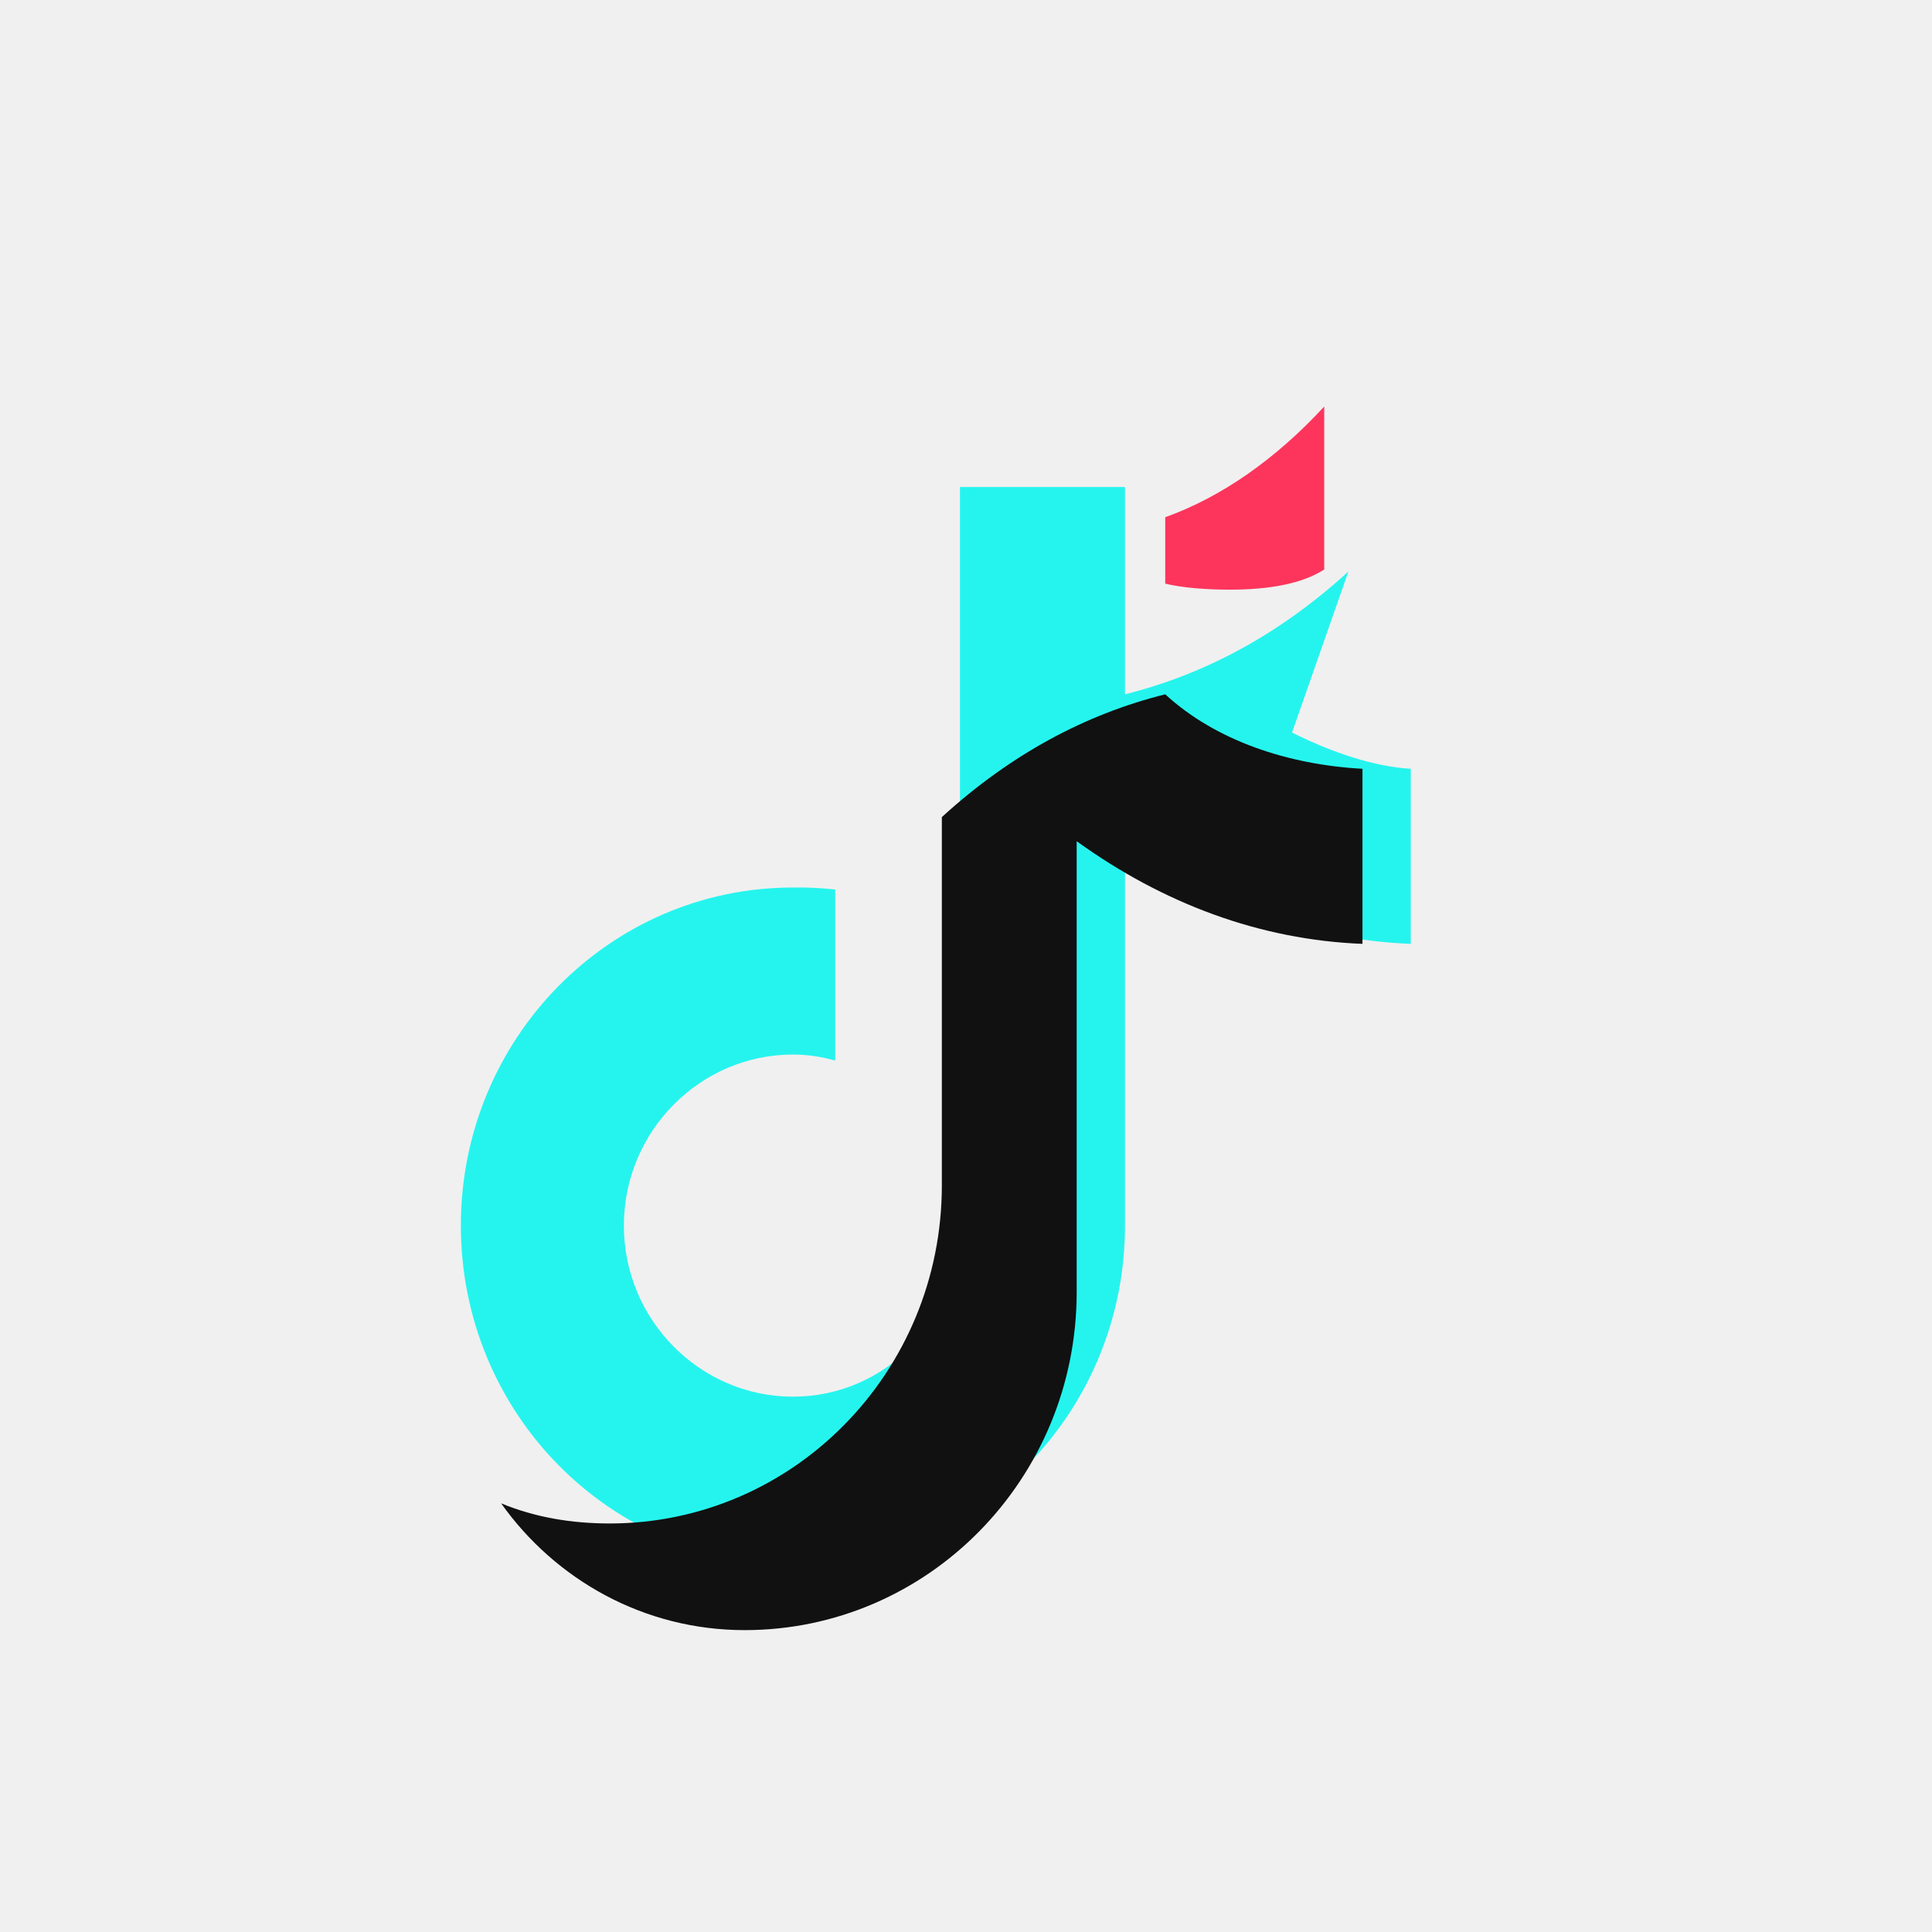
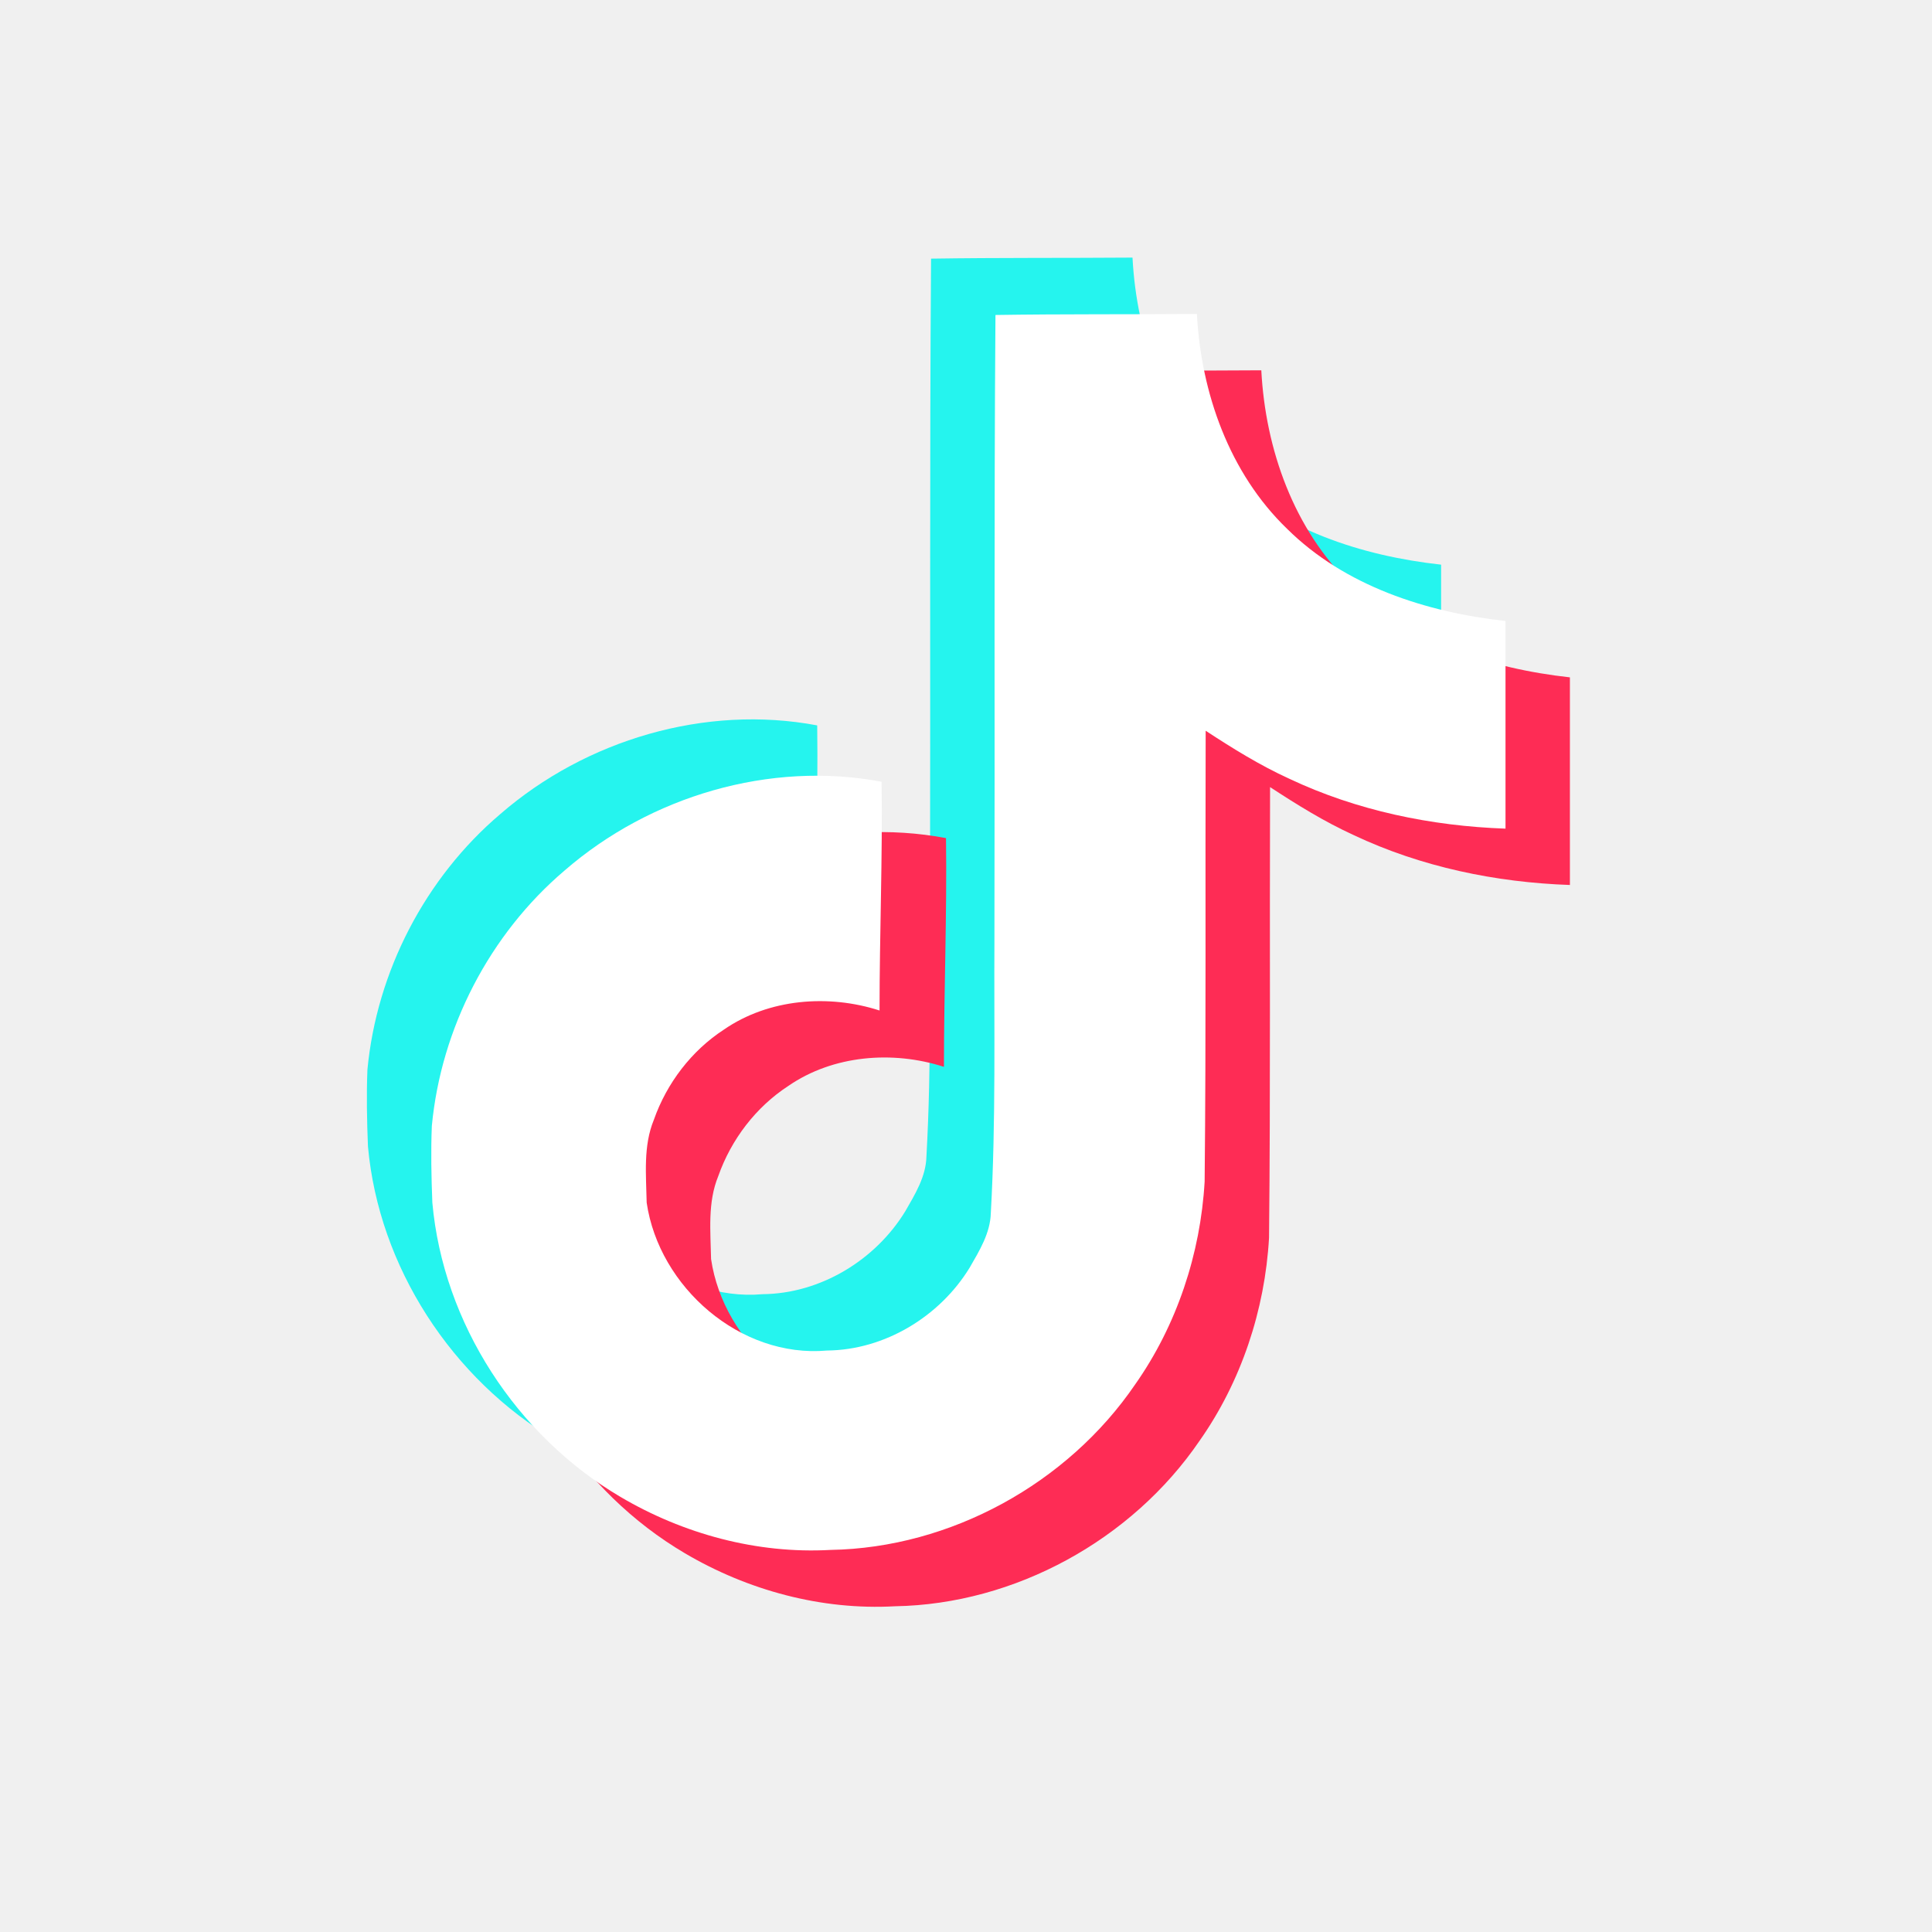
- <svg xmlns="http://www.w3.org/2000/svg" viewBox="0 0 48 48" width="48" height="48">
-   <path fill="#25F4EE" d="M33.5 14.2c-1.7 1.55-3.55 2.55-5.55 3.05V12.1h-4.1v18.35c0 2.35-1.85 4.25-4.15 4.25s-4.2-1.9-4.2-4.25 1.9-4.25 4.2-4.25c.35 0 .7.05 1.05.15v-4.25a8.3 8.3 0 0 0-1.05-.05c-4.55 0-8.25 3.75-8.25 8.4s3.7 8.4 8.25 8.4 8.25-3.75 8.25-8.4V20.9c2.15 1.55 4.55 2.45 7.1 2.55v-4.35c-.9-.05-1.95-.4-2.95-.9z" />
-   <path fill="#FE2C55" d="M28.95 12.85c1.4-.5 2.75-1.45 3.95-2.75v4.05c-.55.35-1.35.5-2.35.5-.6 0-1.2-.05-1.6-.15v-1.65z" opacity=".95" />
-   <path fill="#111" d="M28.95 17.25c-2 .5-3.85 1.5-5.55 3.05v9.15c0 4.65-3.7 8.4-8.25 8.4-.95 0-1.85-.15-2.7-.5 1.35 1.9 3.55 3.15 6.05 3.15 4.55 0 8.25-3.75 8.25-8.4V20.9c2.15 1.55 4.55 2.45 7.1 2.55v-4.35c-1.85-.1-3.65-.7-4.9-1.85z" />
+ <svg xmlns="http://www.w3.org/2000/svg" viewBox="0 0 48 48">
+   <g transform="translate(7.1 6.4) scale(1.28)">
+     <path fill="#25F4EE" d="M12.525.02c1.31-.02 2.61-.01 3.91-.02.08 1.53.63 3.09 1.75 4.17 1.12 1.11 2.7 1.62 4.24 1.79v4.03c-1.44-.05-2.89-.35-4.2-.97-.57-.26-1.1-.59-1.62-.93-.01 2.92.01 5.84-.02 8.75-.08 1.4-.54 2.79-1.35 3.94-1.31 1.92-3.58 3.17-5.91 3.21-1.43.08-2.86-.31-4.08-1.03-2.02-1.19-3.44-3.37-3.65-5.71-.02-.5-.03-1-.01-1.49.18-1.9 1.12-3.72 2.58-4.96 1.66-1.44 3.98-2.13 6.15-1.72.02 1.48-.04 2.96-.04 4.44-.99-.32-2.15-.23-3.02.37-.63.41-1.11 1.04-1.36 1.75-.21.51-.15 1.07-.14 1.61.24 1.64 1.82 3.02 3.5 2.87 1.12-.01 2.19-.66 2.77-1.61.19-.33.4-.67.41-1.06.1-1.79.06-3.57.07-5.36.01-4.03-.01-8.05.02-12.07z" />
+   </g>
+   <g transform="translate(10.3 9.2) scale(1.28)">
+     <path fill="#FE2C55" d="M12.525.02c1.31-.02 2.61-.01 3.91-.02.08 1.53.63 3.09 1.75 4.17 1.12 1.11 2.7 1.62 4.24 1.79v4.03c-1.44-.05-2.89-.35-4.2-.97-.57-.26-1.1-.59-1.62-.93-.01 2.92.01 5.84-.02 8.75-.08 1.4-.54 2.79-1.35 3.94-1.31 1.92-3.58 3.17-5.91 3.21-1.43.08-2.86-.31-4.08-1.03-2.02-1.19-3.44-3.37-3.65-5.71-.02-.5-.03-1-.01-1.49.18-1.9 1.12-3.72 2.58-4.96 1.66-1.44 3.98-2.13 6.15-1.72.02 1.48-.04 2.96-.04 4.44-.99-.32-2.15-.23-3.02.37-.63.41-1.11 1.04-1.36 1.75-.21.51-.15 1.07-.14 1.61.24 1.64 1.82 3.02 3.5 2.87 1.12-.01 2.19-.66 2.77-1.61.19-.33.4-.67.41-1.06.1-1.79.06-3.57.07-5.36.01-4.03-.01-8.05.02-12.07z" />
+   </g>
+   <g transform="translate(8.7 7.8) scale(1.28)">
+     <path fill="#fff" d="M12.525.02c1.31-.02 2.61-.01 3.91-.02.08 1.53.63 3.09 1.75 4.17 1.12 1.11 2.7 1.62 4.24 1.79v4.03c-1.44-.05-2.89-.35-4.2-.97-.57-.26-1.1-.59-1.62-.93-.01 2.92.01 5.84-.02 8.75-.08 1.4-.54 2.79-1.35 3.94-1.31 1.92-3.58 3.17-5.91 3.21-1.43.08-2.86-.31-4.08-1.03-2.02-1.19-3.44-3.37-3.65-5.71-.02-.5-.03-1-.01-1.49.18-1.9 1.12-3.72 2.58-4.96 1.66-1.44 3.98-2.13 6.15-1.72.02 1.48-.04 2.96-.04 4.44-.99-.32-2.15-.23-3.02.37-.63.41-1.11 1.04-1.36 1.75-.21.51-.15 1.07-.14 1.61.24 1.64 1.82 3.02 3.5 2.87 1.12-.01 2.19-.66 2.77-1.61.19-.33.4-.67.41-1.06.1-1.79.06-3.57.07-5.36.01-4.03-.01-8.05.02-12.07z" />
+   </g>
</svg>
